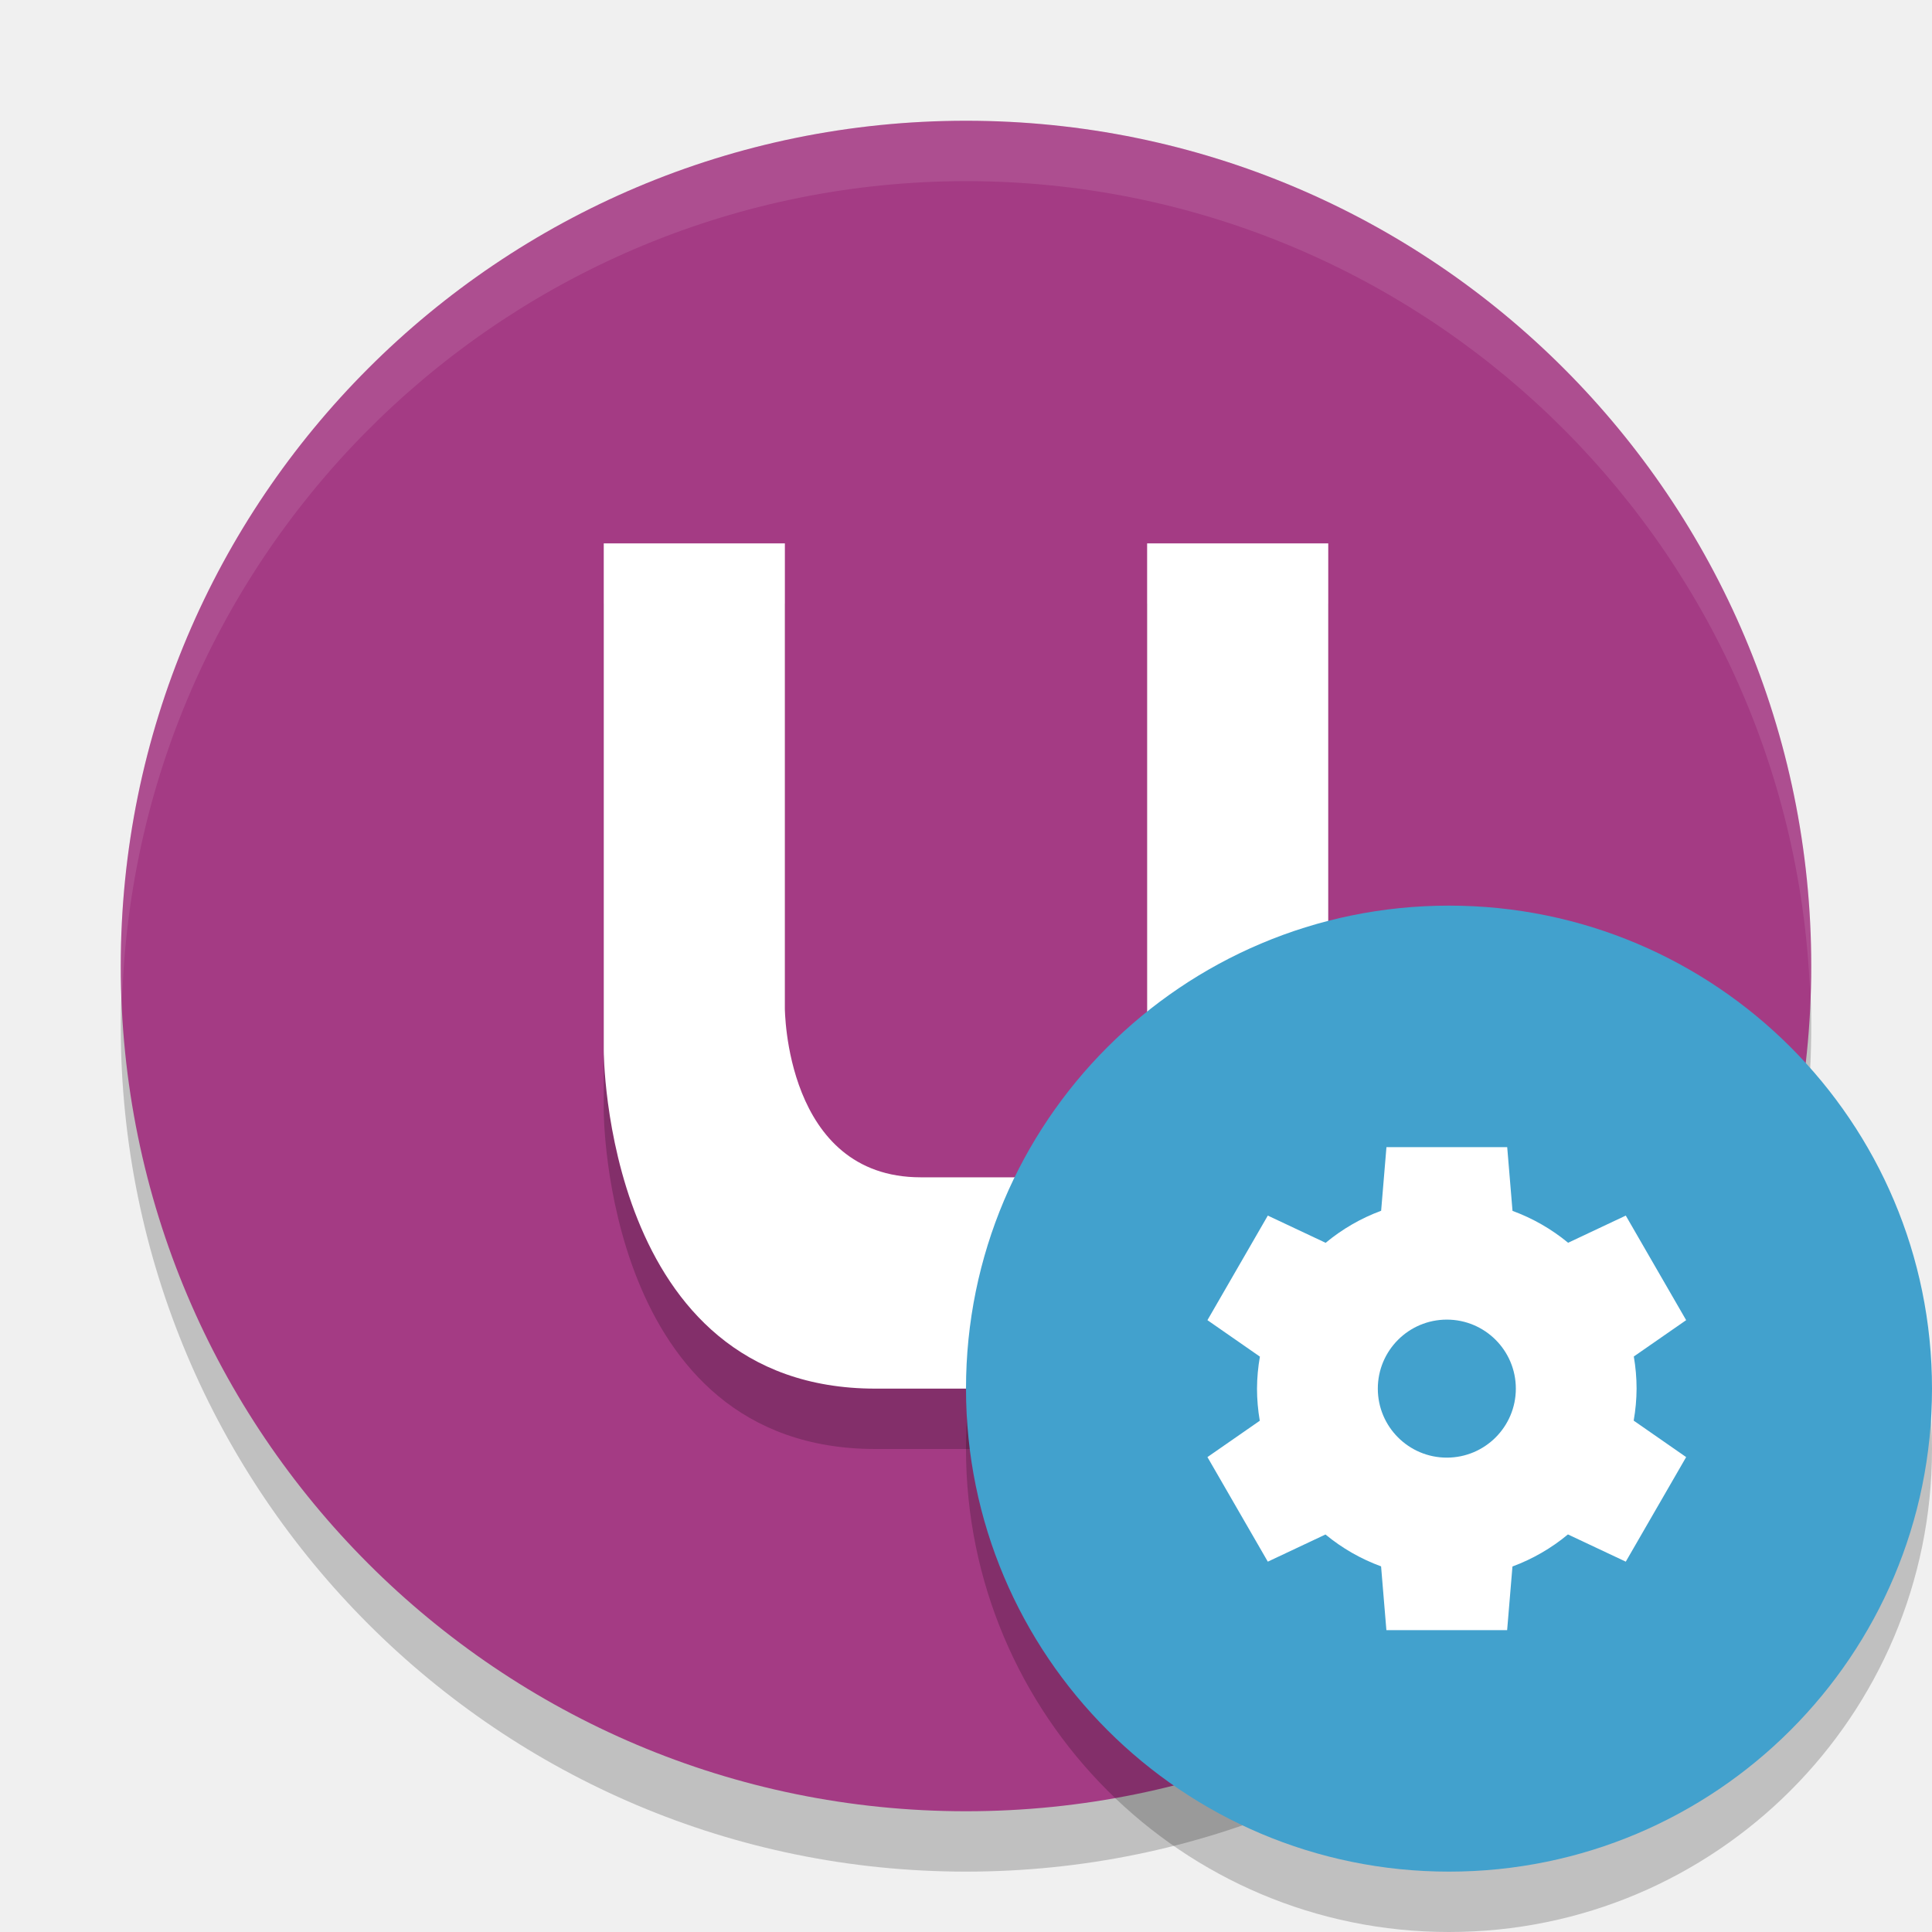
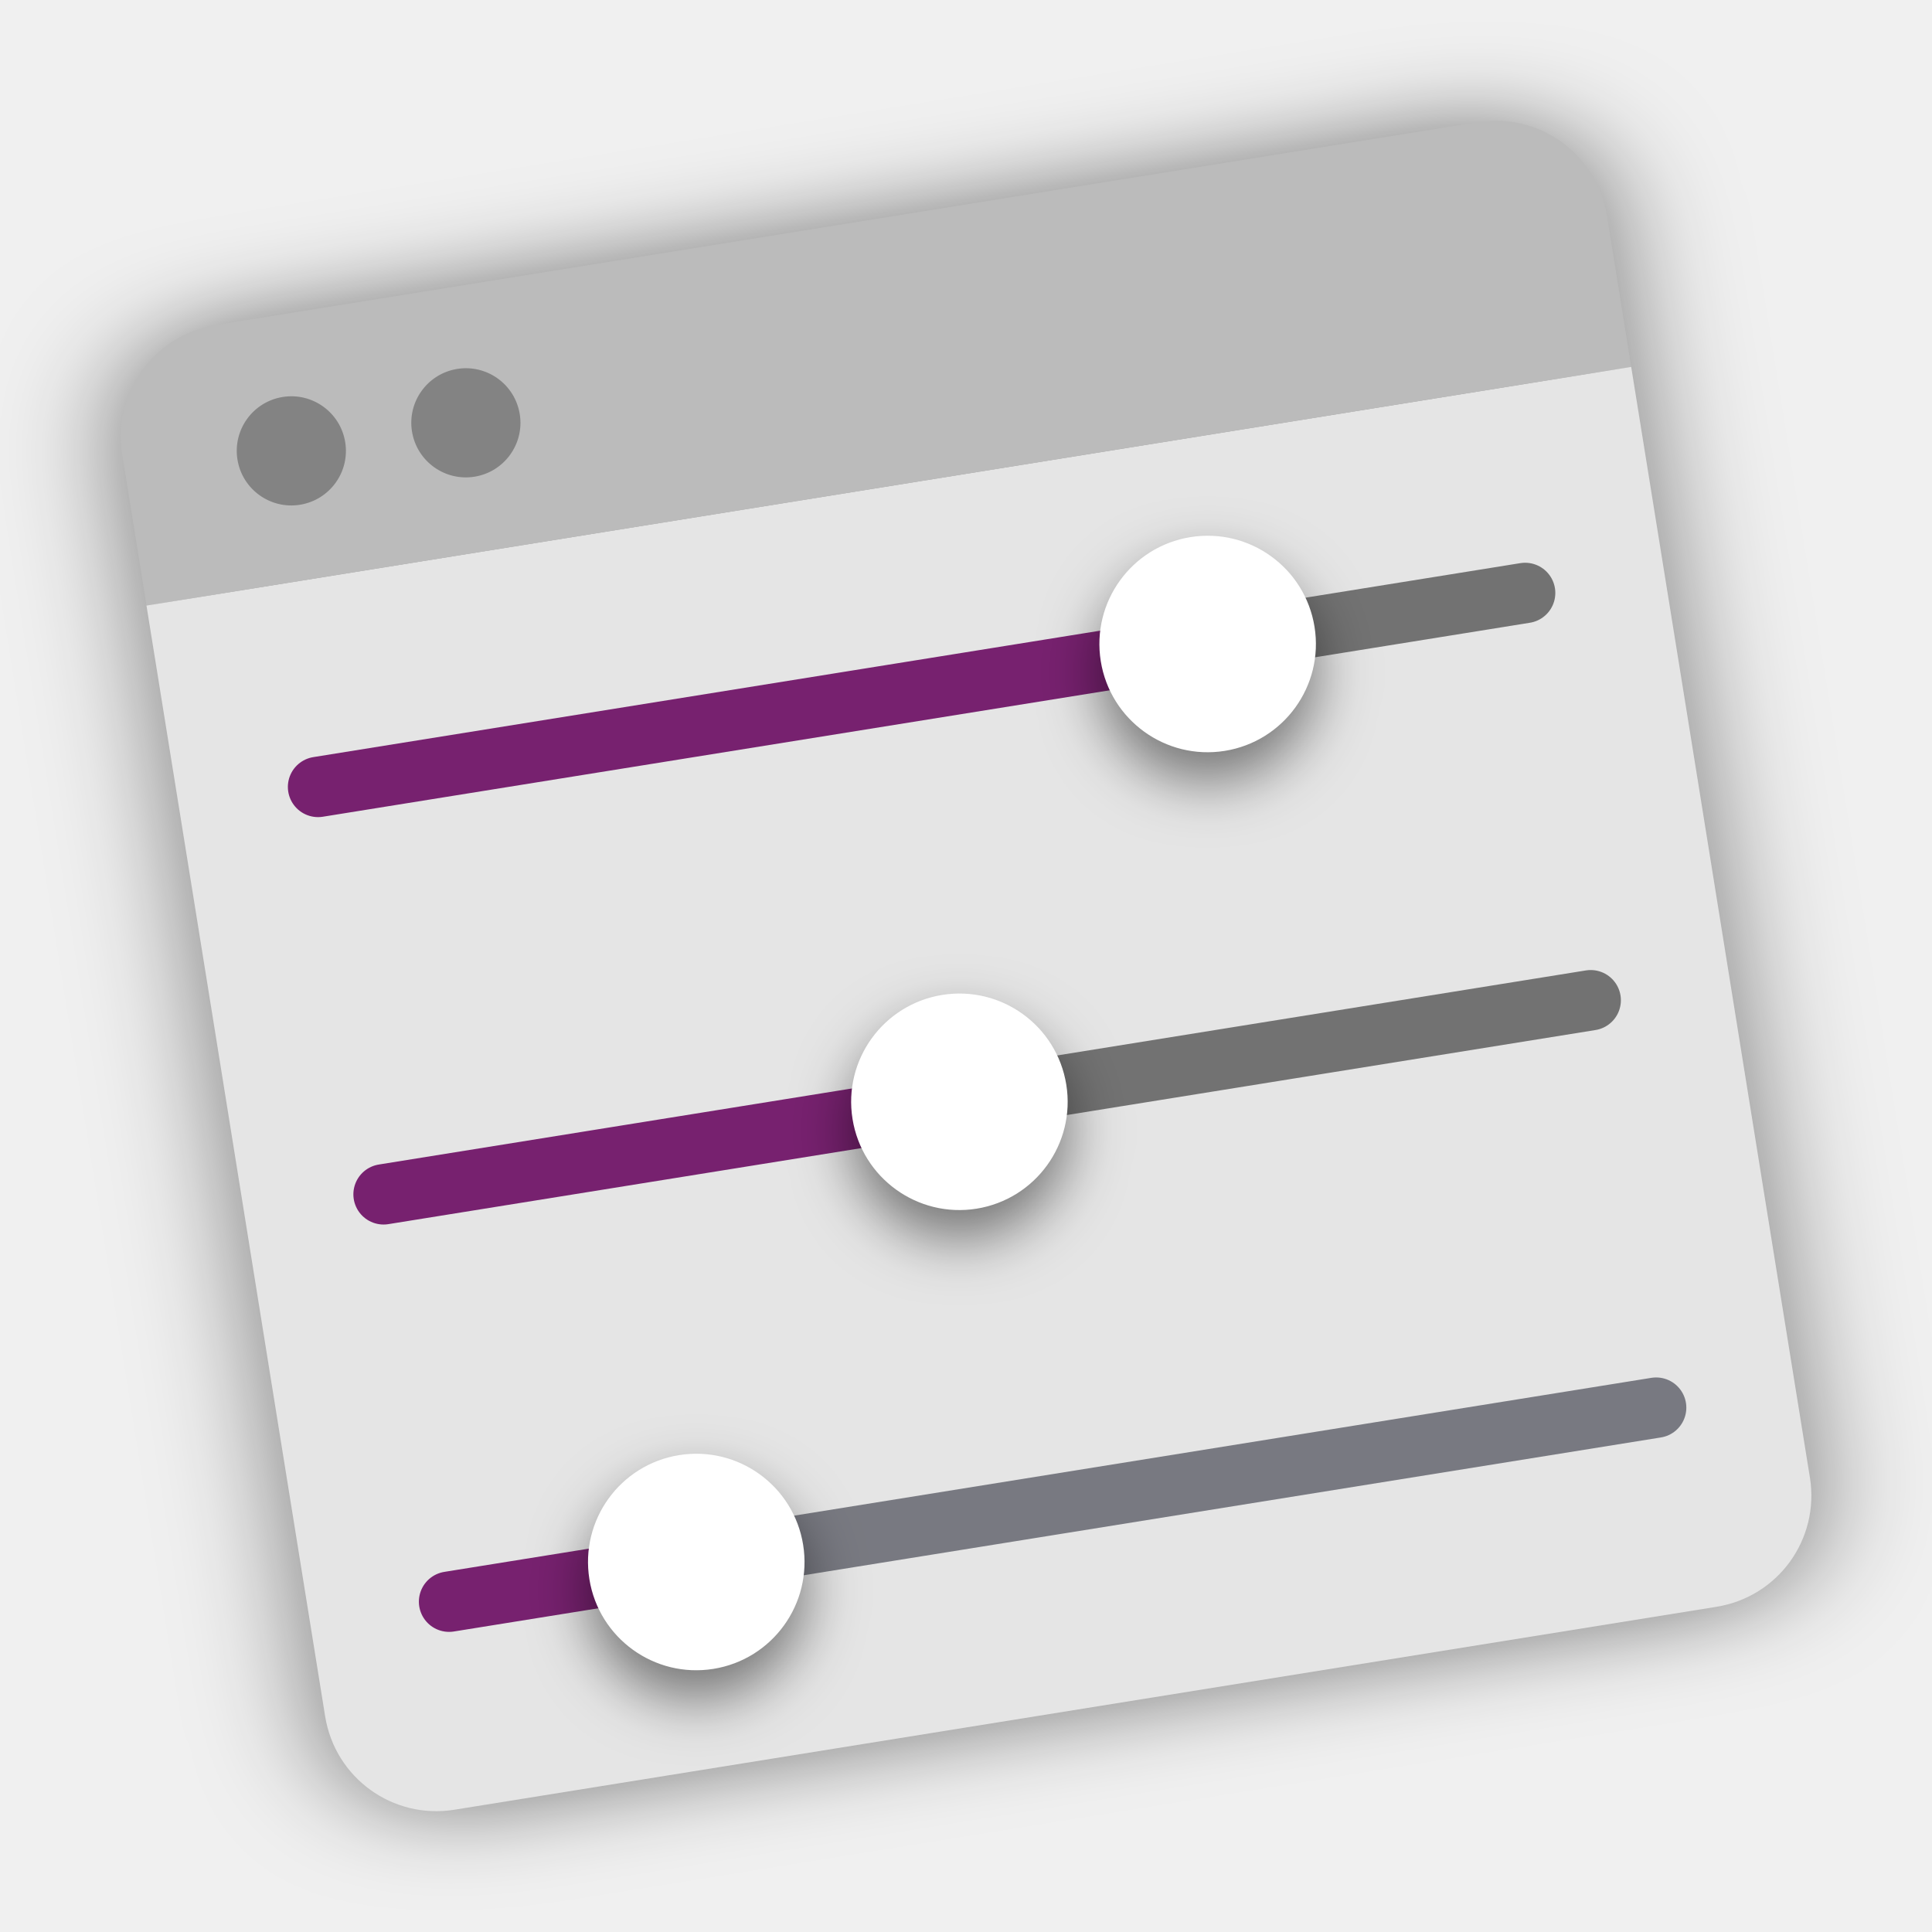
- <svg xmlns="http://www.w3.org/2000/svg" width="32" height="32" version="1">
-   <circle style="opacity:0.2" cx="16" cy="17" r="14" />
-   <circle style="fill:#a43b84" cx="16" cy="16" r="14" />
-   <path style="opacity:0.2" d="M 10,10 V 18.4 C 10,18.4 10,24 14.5,24 H 22 V 10 H 19 V 20.5 H 15.25 C 13,20.5 13,17.7 13,17.7 V 10 Z" />
-   <path style="fill:#ffffff" d="M 10,9 V 17.4 C 10,17.4 10,23 14.5,23 H 22 V 9 H 19 V 19.5 H 15.25 C 13,19.5 13,16.7 13,16.7 V 9 Z" />
-   <path style="opacity:0.1;fill:#ffffff" d="M 16,2 A 14,14 0 0 0 2,16 14,14 0 0 0 2.022,16.586 14,14 0 0 1 16,3 14,14 0 0 1 29.979,16.414 14,14 0 0 0 30,16 14,14 0 0 0 16,2 Z" />
-   <circle opacity=".2" cx="24" cy="24" r="8" />
-   <circle fill="#42a1cd" cx="24" cy="23" r="8" />
-   <path fill="#fff" d="m22.964 19-0.088 1.054a3.143 3.143 0 0 0 -0.919 0.531l-0.958-0.451-1 1.732 0.869 0.604a3.143 3.143 0 0 0 -0.048 0.53 3.143 3.143 0 0 0 0.046 0.532l-0.867 0.602 1 1.732 0.955-0.45a3.143 3.143 0 0 0 0.921 0.528l0.088 1.056h2l0.088-1.054a3.143 3.143 0 0 0 0.919 -0.531l0.958 0.451 1-1.732-0.869-0.604a3.143 3.143 0 0 0 0.048 -0.53 3.143 3.143 0 0 0 -0.046 -0.532l0.867-0.602-1-1.732-0.955 0.45a3.143 3.143 0 0 0 -0.921 -0.528l-0.088-1.056h-2zm1 2.857a1.143 1.143 0 0 1 1.143 1.143 1.143 1.143 0 0 1 -1.143 1.143 1.143 1.143 0 0 1 -1.143 -1.143 1.143 1.143 0 0 1 1.143 -1.143z" />
+ <svg xmlns="http://www.w3.org/2000/svg" id="svg52" version="1" height="32" width="32">
+   <defs id="defs56">
+     <filter height="1.15" y="-0.075" width="1.15" x="-0.075" id="filter907" style="color-interpolation-filters:sRGB">
+       <feGaussianBlur id="feGaussianBlur909" stdDeviation="0.875" />
+     </filter>
+     <filter style="color-interpolation-filters:sRGB" id="filter40328" x="-0.096" width="1.192" y="-0.062" height="1.123">
+       <feGaussianBlur stdDeviation="0.482" id="feGaussianBlur40330" />
+     </filter>
+   </defs>
+   <rect id="rect2" transform="rotate(-9.132302)" ry="1.868" rx="1.868" y="5.883" x="0.804" height="24.907" width="24.907" style="opacity:0.5;mix-blend-mode:normal;stroke-width:0.966;filter:url(#filter907)" />
+   <path id="path8" d="M 3.572,5.384 C 2.55,5.549 1.86,6.503 2.024,7.525 L 2.427,10.03 27.018,6.077 26.616,3.572 C 26.451,2.55 25.497,1.86 24.475,2.024 Z" style="fill:#bbbbbb;stroke-width:0.966" />
+   <path d="m 27.018,6.077 -24.592,3.953 1.086,6.746 1.084,6.748 0.789,4.902 c 0.164,1.022 1.119,1.713 2.141,1.549 L 28.429,26.614 c 1.022,-0.164 1.713,-1.119 1.549,-2.141 L 29.188,19.571 28.104,12.823 Z" style="fill:#e5e5e5;fill-opacity:1;stroke-width:0.966" id="path6-0" />
+   <path id="path10" d="M 7.438,26.529 11.582,25.863" style="fill:none;stroke:#77216f;stroke-width:1;stroke-linecap:round;stroke-opacity:1;stroke-miterlimit:4;stroke-dasharray:none" />
+   <path id="path14" d="m 6.353,19.782 9.548,-1.535" style="fill:none;stroke:#77216f;stroke-width:1;stroke-linecap:round;stroke-opacity:1;stroke-miterlimit:4;stroke-dasharray:none" />
+   <path id="path18" d="M 5.268,13.034 20.023,10.663" style="fill:#0083d7;stroke:#77216f;stroke-width:1;stroke-linecap:round;stroke-opacity:1;stroke-miterlimit:4;stroke-dasharray:none" />
+   <path id="path20" d="M 11.45,25.884 27.431,23.315" style="opacity:0.5;fill:none;stroke:#0b0e1e;stroke-width:1;stroke-linecap:round;stroke-opacity:1;stroke-miterlimit:4;stroke-dasharray:none" />
+   <path id="path22" d="m 15.836,18.257 10.511,-1.69" style="opacity:0.5;fill:none;stroke:#000000;stroke-width:1;stroke-linecap:round;stroke-opacity:1;stroke-miterlimit:4;stroke-dasharray:none" />
+   <path id="path24" d="m 20.023,10.663 5.238,-0.842" style="opacity:0.5;fill:none;stroke:#000000;stroke-width:1;stroke-linecap:round;stroke-opacity:1;stroke-miterlimit:4;stroke-dasharray:none" />
+   <path id="path26" d="m 20.075,9.339 c -0.12,-0.004 -0.24,0.003 -0.358,0.023 -0.977,0.157 -1.642,1.076 -1.486,2.054 0.157,0.978 1.078,1.643 2.055,1.486 0.977,-0.157 1.642,-1.076 1.486,-2.054 -0.135,-0.843 -0.845,-1.474 -1.697,-1.509 z m -4.111,7.583 c -0.12,-0.005 -0.24,0.002 -0.358,0.021 -0.978,0.157 -1.643,1.078 -1.486,2.055 0.157,0.978 1.078,1.643 2.055,1.486 0.978,-0.157 1.643,-1.078 1.486,-2.055 -0.136,-0.842 -0.845,-1.472 -1.697,-1.507 z m -4.36,7.622 c -0.119,-0.005 -0.239,0.002 -0.356,0.021 -0.978,0.157 -1.643,1.078 -1.486,2.055 0.157,0.978 1.078,1.643 2.055,1.486 0.978,-0.157 1.643,-1.078 1.486,-2.055 -0.136,-0.843 -0.846,-1.473 -1.699,-1.507 z" style="opacity:0.5;stroke-width:0.966;filter:url(#filter40328)" />
+   <circle id="circle28" transform="rotate(-9.132302)" r="1.793" cy="20.54" cx="12.793" style="fill:#ffffff;stroke-width:0.966" />
+   <circle id="circle32" transform="rotate(-9.132302)" r="1.793" cy="13.706" cx="18.056" style="fill:#ffffff;stroke-width:0.966" />
+   <circle id="circle36" transform="rotate(-9.132302)" r="1.793" cy="27.374" cx="7.28" style="fill:#ffffff;fill-opacity:1;stroke-width:0.966" />
+   <circle id="circle40" transform="rotate(-9.132302)" r="0.904" cy="8.139" cx="3.579" style="fill:#000000;stroke-width:0.966;fill-opacity:1;opacity:0.3" />
+   <circle id="circle42" transform="rotate(-9.132302)" r="0.904" cy="8.139" cx="6.507" style="fill:#000000;stroke-width:0.966;opacity:0.3;fill-opacity:1" />
</svg>
